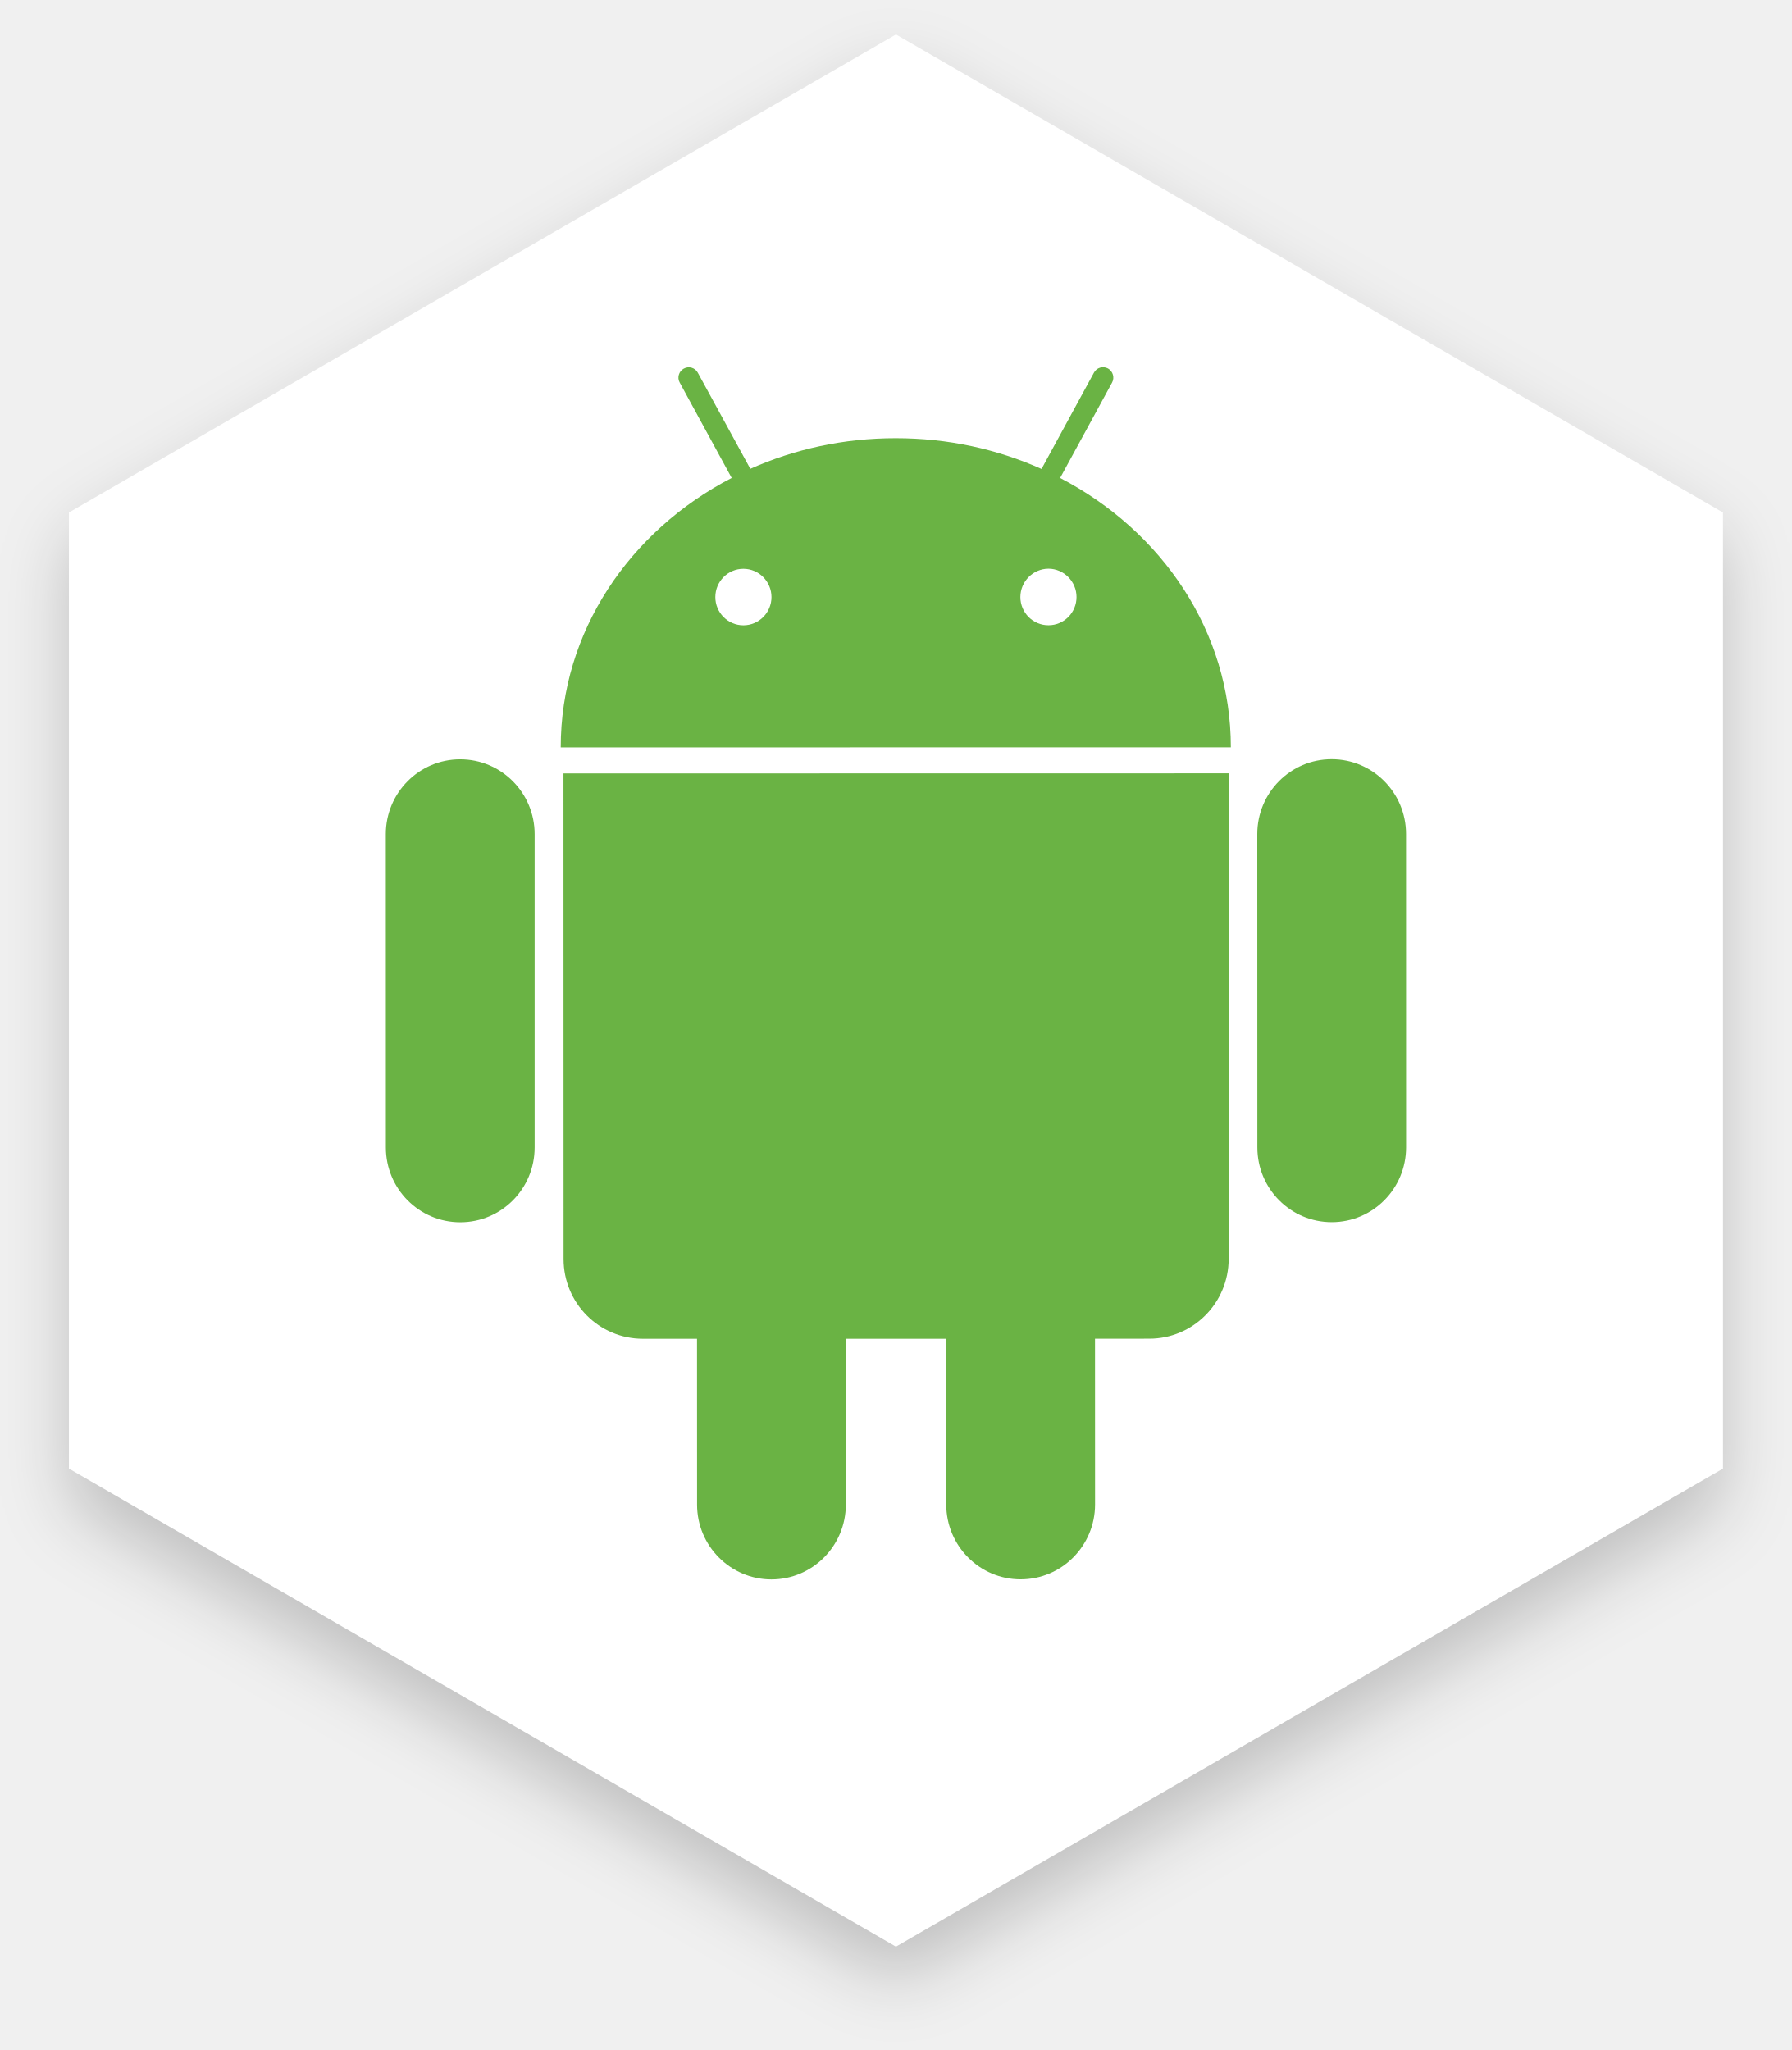
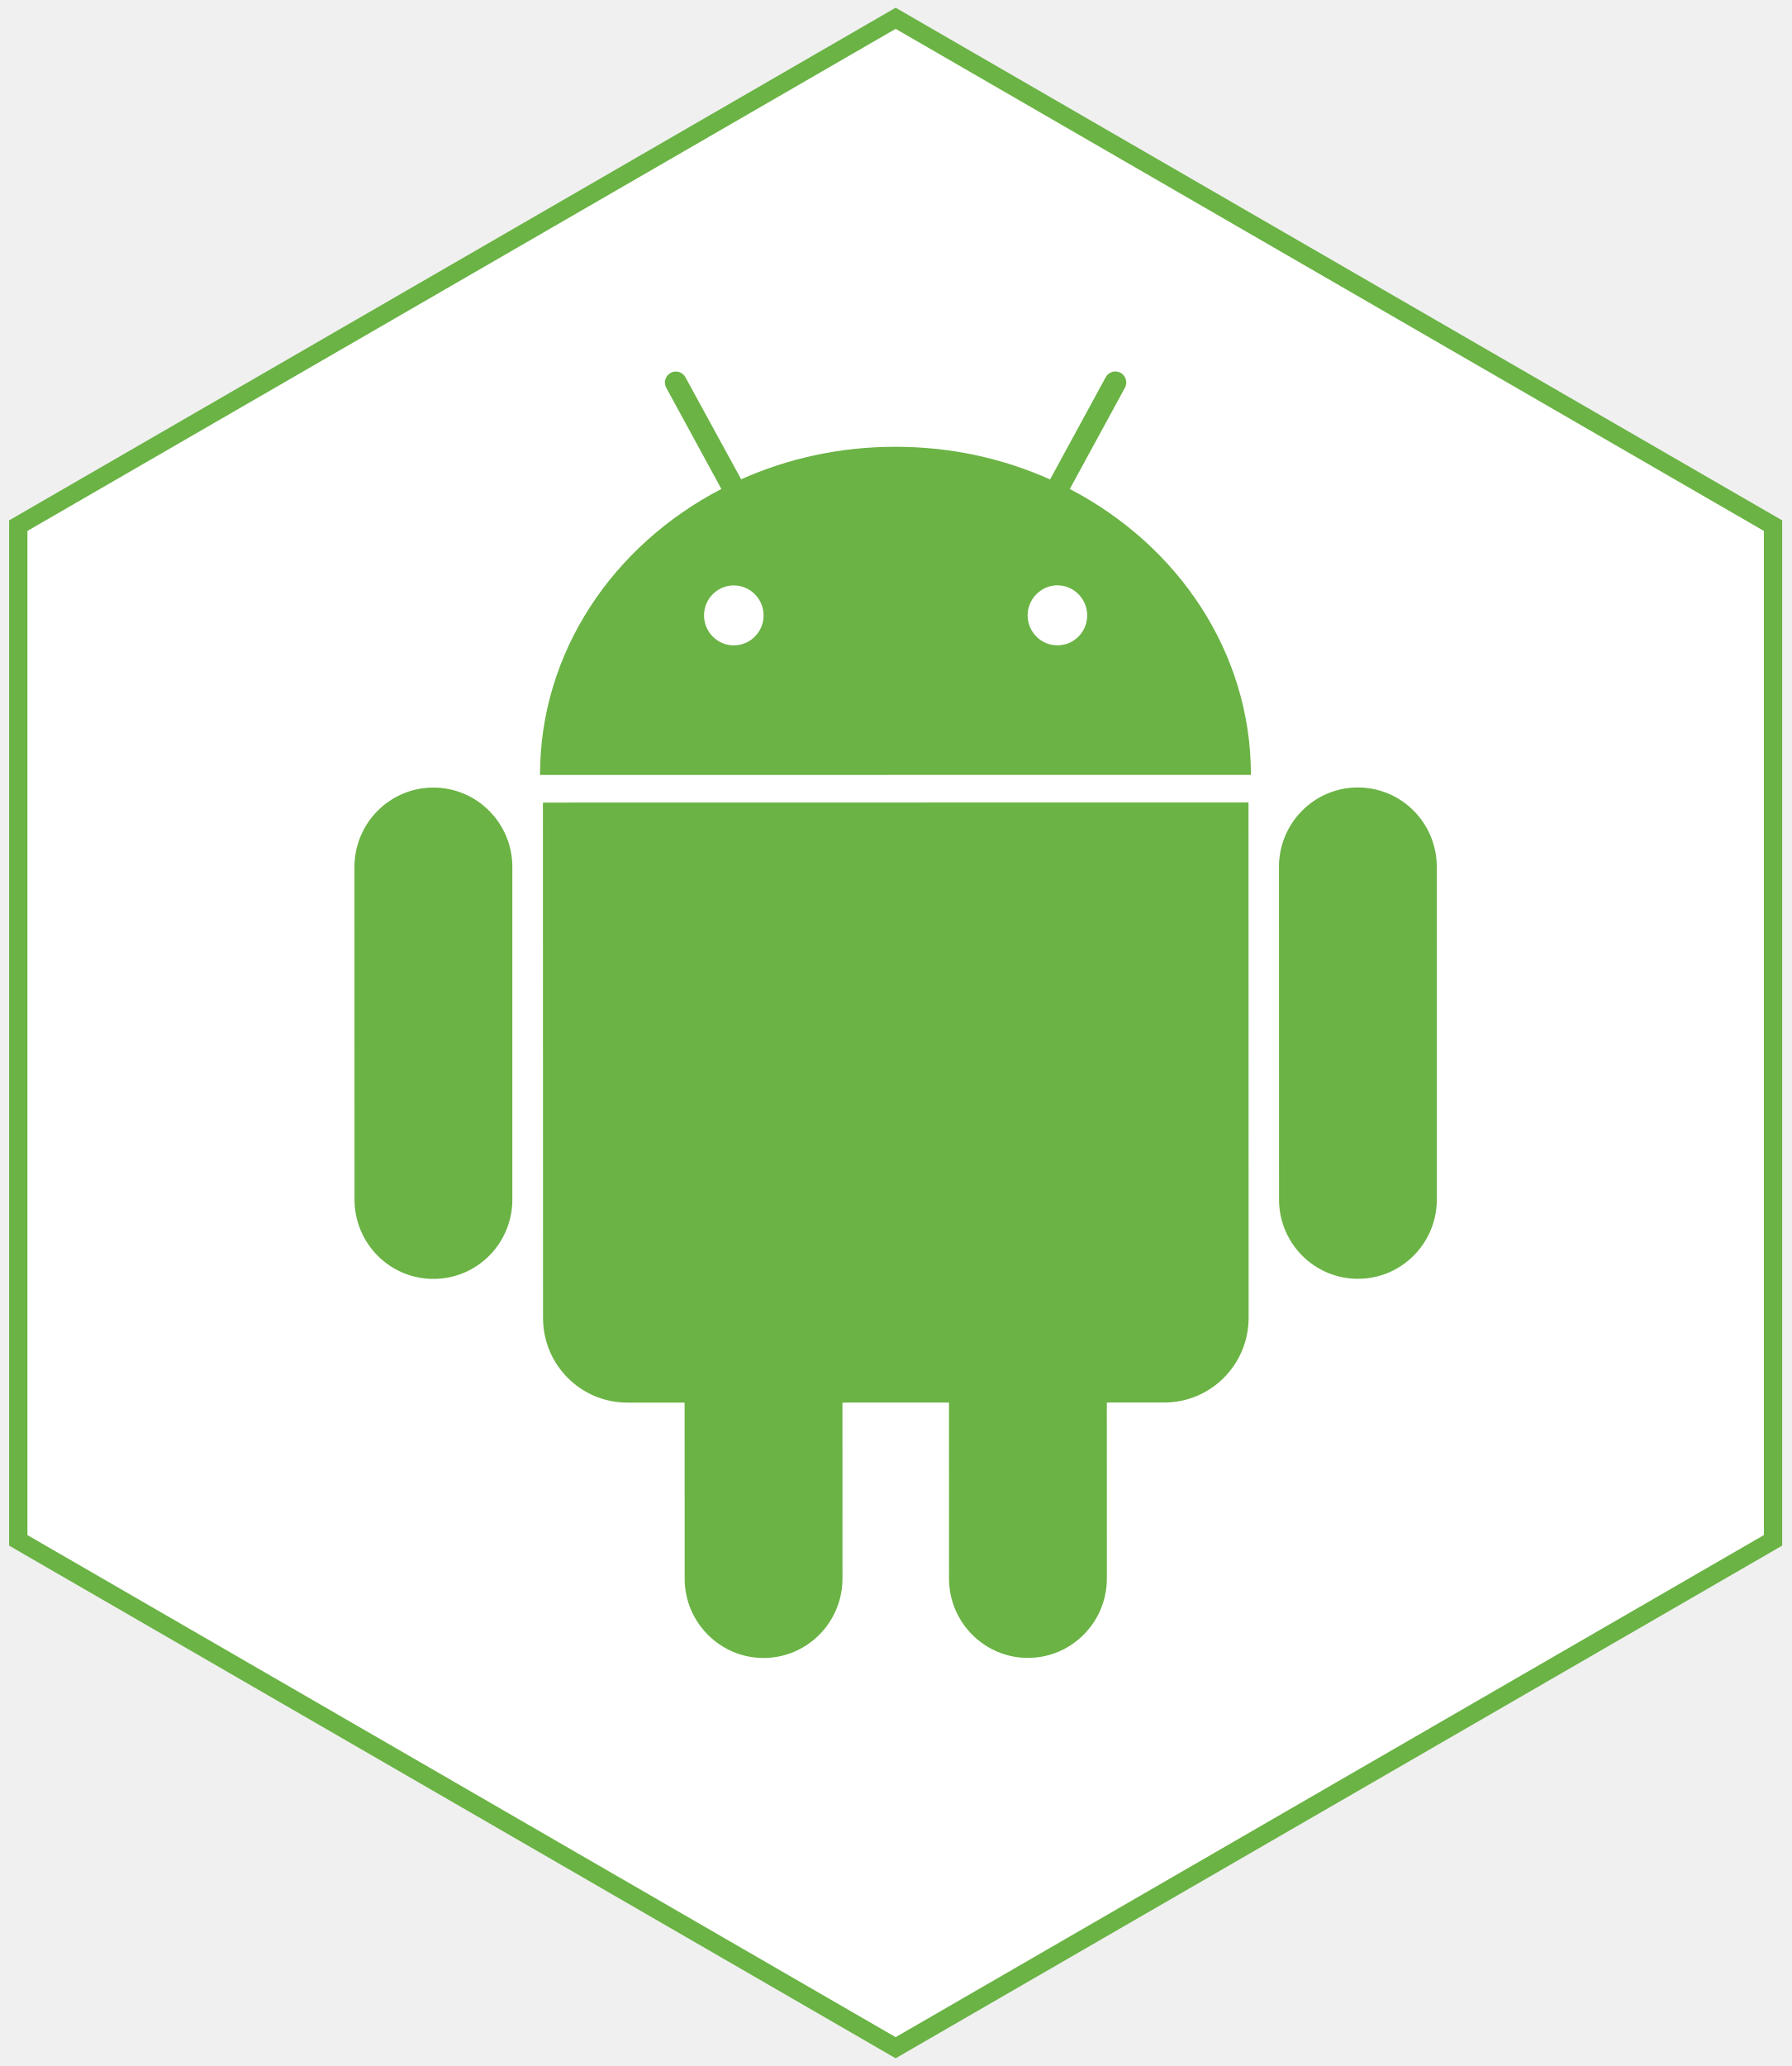
- <svg xmlns="http://www.w3.org/2000/svg" xmlns:xlink="http://www.w3.org/1999/xlink" width="104px" height="119px" viewBox="0 0 104 119" version="1.1">
-   <defs>
-     <polygon id="path-1" points="48 0 96 27.75 96 83.25 48 111 -2.35633735e-12 83.25 -2.38653541e-12 27.75" />
-     <filter x="-50%" y="-50%" width="200%" height="200%" filterUnits="objectBoundingBox" id="filter-2">
-       <feOffset dx="0" dy="2" in="SourceAlpha" result="shadowOffsetOuter1" />
-       <feGaussianBlur stdDeviation="2" in="shadowOffsetOuter1" result="shadowBlurOuter1" />
-       <feColorMatrix values="0 0 0 0 0   0 0 0 0 0   0 0 0 0 0  0 0 0 0.2 0" type="matrix" in="shadowBlurOuter1" />
-     </filter>
-   </defs>
+ <svg xmlns="http://www.w3.org/2000/svg" width="98px" height="113px" viewBox="0 0 98 113" version="1.1">
+   <defs />
  <g id="Page-1" stroke="none" stroke-width="1" fill="none" fill-rule="evenodd">
-     <g id="DesktopHD_Round7_ClientGuides-Copy" transform="translate(-385, -1065)">
+     <g id="DesktopHD_Round7_ClientGuides-Copy" transform="translate(-388, -1066)">
      <g id="clients-copy" transform="translate(389, 1067)">
        <g id="row1">
          <g id="android">
-             <g id="Polygon">
-               <use fill="black" fill-opacity="1" filter="url(#filter-2)" xlink:href="#path-1" />
-               <use fill="#FFFFFF" fill-rule="evenodd" xlink:href="#path-1" />
-             </g>
+             <polygon id="Polygon" stroke="#6AB344" stroke-linecap="round" fill="#FFFFFF" points="48 0 96 27.75 96 83.25 48 111 -2.35633735e-12 83.25 -2.38653541e-12 27.75" />
            <g id="android-plain" transform="translate(18, 19)" fill="#6AB344">
              <path d="M4.709,23.077 C2.325,23.076 0.392,25.024 0.392,27.42 L0.395,45.606 C0.395,48.01 2.329,49.951 4.714,49.95 C7.099,49.95 9.032,48.01 9.03,45.606 L9.03,27.418 C9.029,25.022 7.094,23.076 4.709,23.077 L4.709,23.077 Z M39.528,6.746 L42.542,1.211 C42.702,0.921 42.597,0.553 42.306,0.389 C42.012,0.233 41.649,0.339 41.493,0.63 L38.449,6.223 C35.888,5.077 33.021,4.434 29.988,4.437 C26.964,4.434 24.098,5.075 21.548,6.215 L18.5,0.636 C18.342,0.342 17.977,0.235 17.689,0.396 C17.396,0.555 17.289,0.924 17.452,1.212 L20.466,6.744 C14.543,9.816 10.541,15.668 10.544,22.386 L49.437,22.382 C49.438,15.666 45.443,9.826 39.528,6.746 L39.528,6.746 Z M21.142,15.299 C20.248,15.298 19.517,14.565 19.517,13.66 C19.517,12.759 20.245,12.018 21.144,12.019 C22.046,12.018 22.775,12.759 22.776,13.66 C22.776,14.564 22.045,15.299 21.142,15.299 L21.142,15.299 Z M38.852,15.296 C37.953,15.298 37.221,14.564 37.221,13.657 C37.225,12.758 37.952,12.017 38.852,12.013 C39.747,12.016 40.481,12.758 40.48,13.657 C40.482,14.563 39.751,15.297 38.852,15.296 L38.852,15.296 Z M10.703,23.897 L10.709,52.081 C10.708,54.645 12.769,56.715 15.316,56.715 L18.454,56.716 L18.457,66.339 C18.456,68.735 20.393,70.683 22.772,70.683 C25.158,70.683 27.091,68.733 27.091,66.336 L27.089,56.715 L32.918,56.714 L32.92,66.336 C32.92,68.73 34.857,70.682 37.236,70.678 C39.622,70.679 41.556,68.73 41.556,66.332 L41.553,56.712 L44.701,56.71 C47.242,56.711 49.309,54.639 49.311,52.075 L49.305,23.891 L10.703,23.897 L10.703,23.897 Z M59.605,27.414 C59.605,25.014 57.672,23.07 55.287,23.071 C52.903,23.069 50.971,25.016 50.971,27.415 L50.975,45.602 C50.974,48.003 52.906,49.944 55.292,49.944 C57.676,49.944 59.608,48.003 59.608,45.6 L59.605,27.414 Z" id="Shape" />
            </g>
          </g>
        </g>
      </g>
    </g>
  </g>
</svg>
